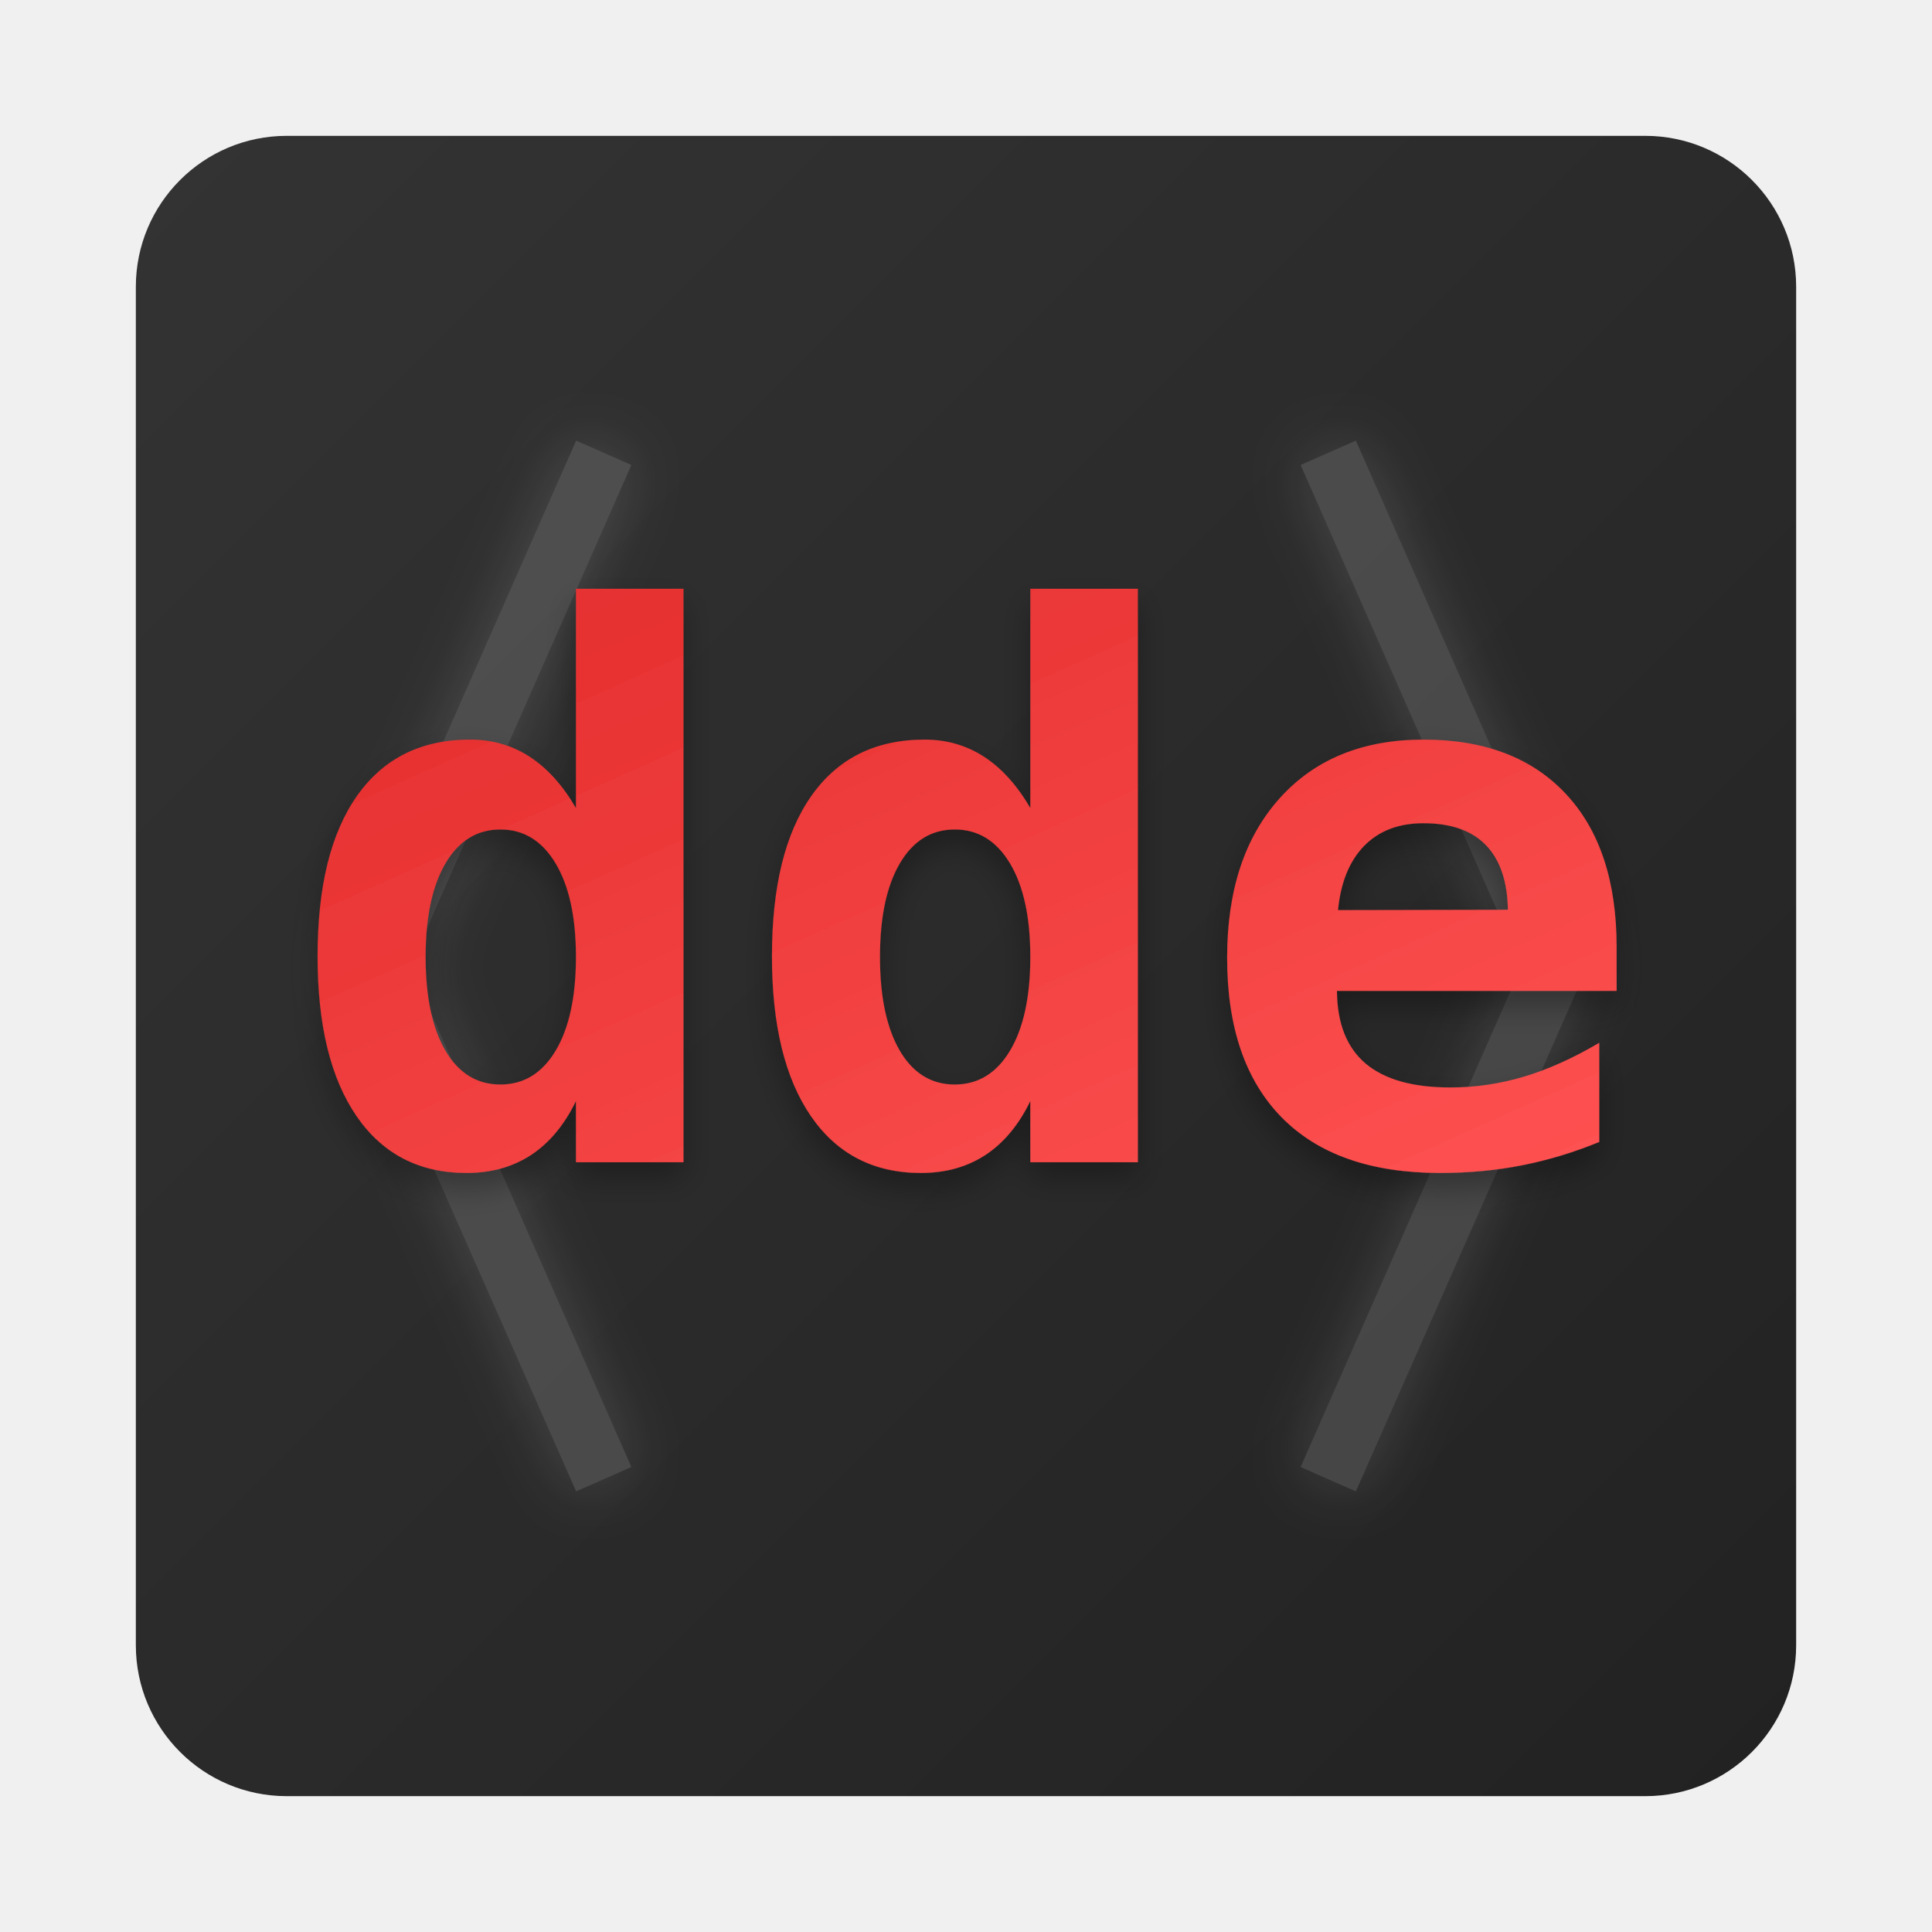
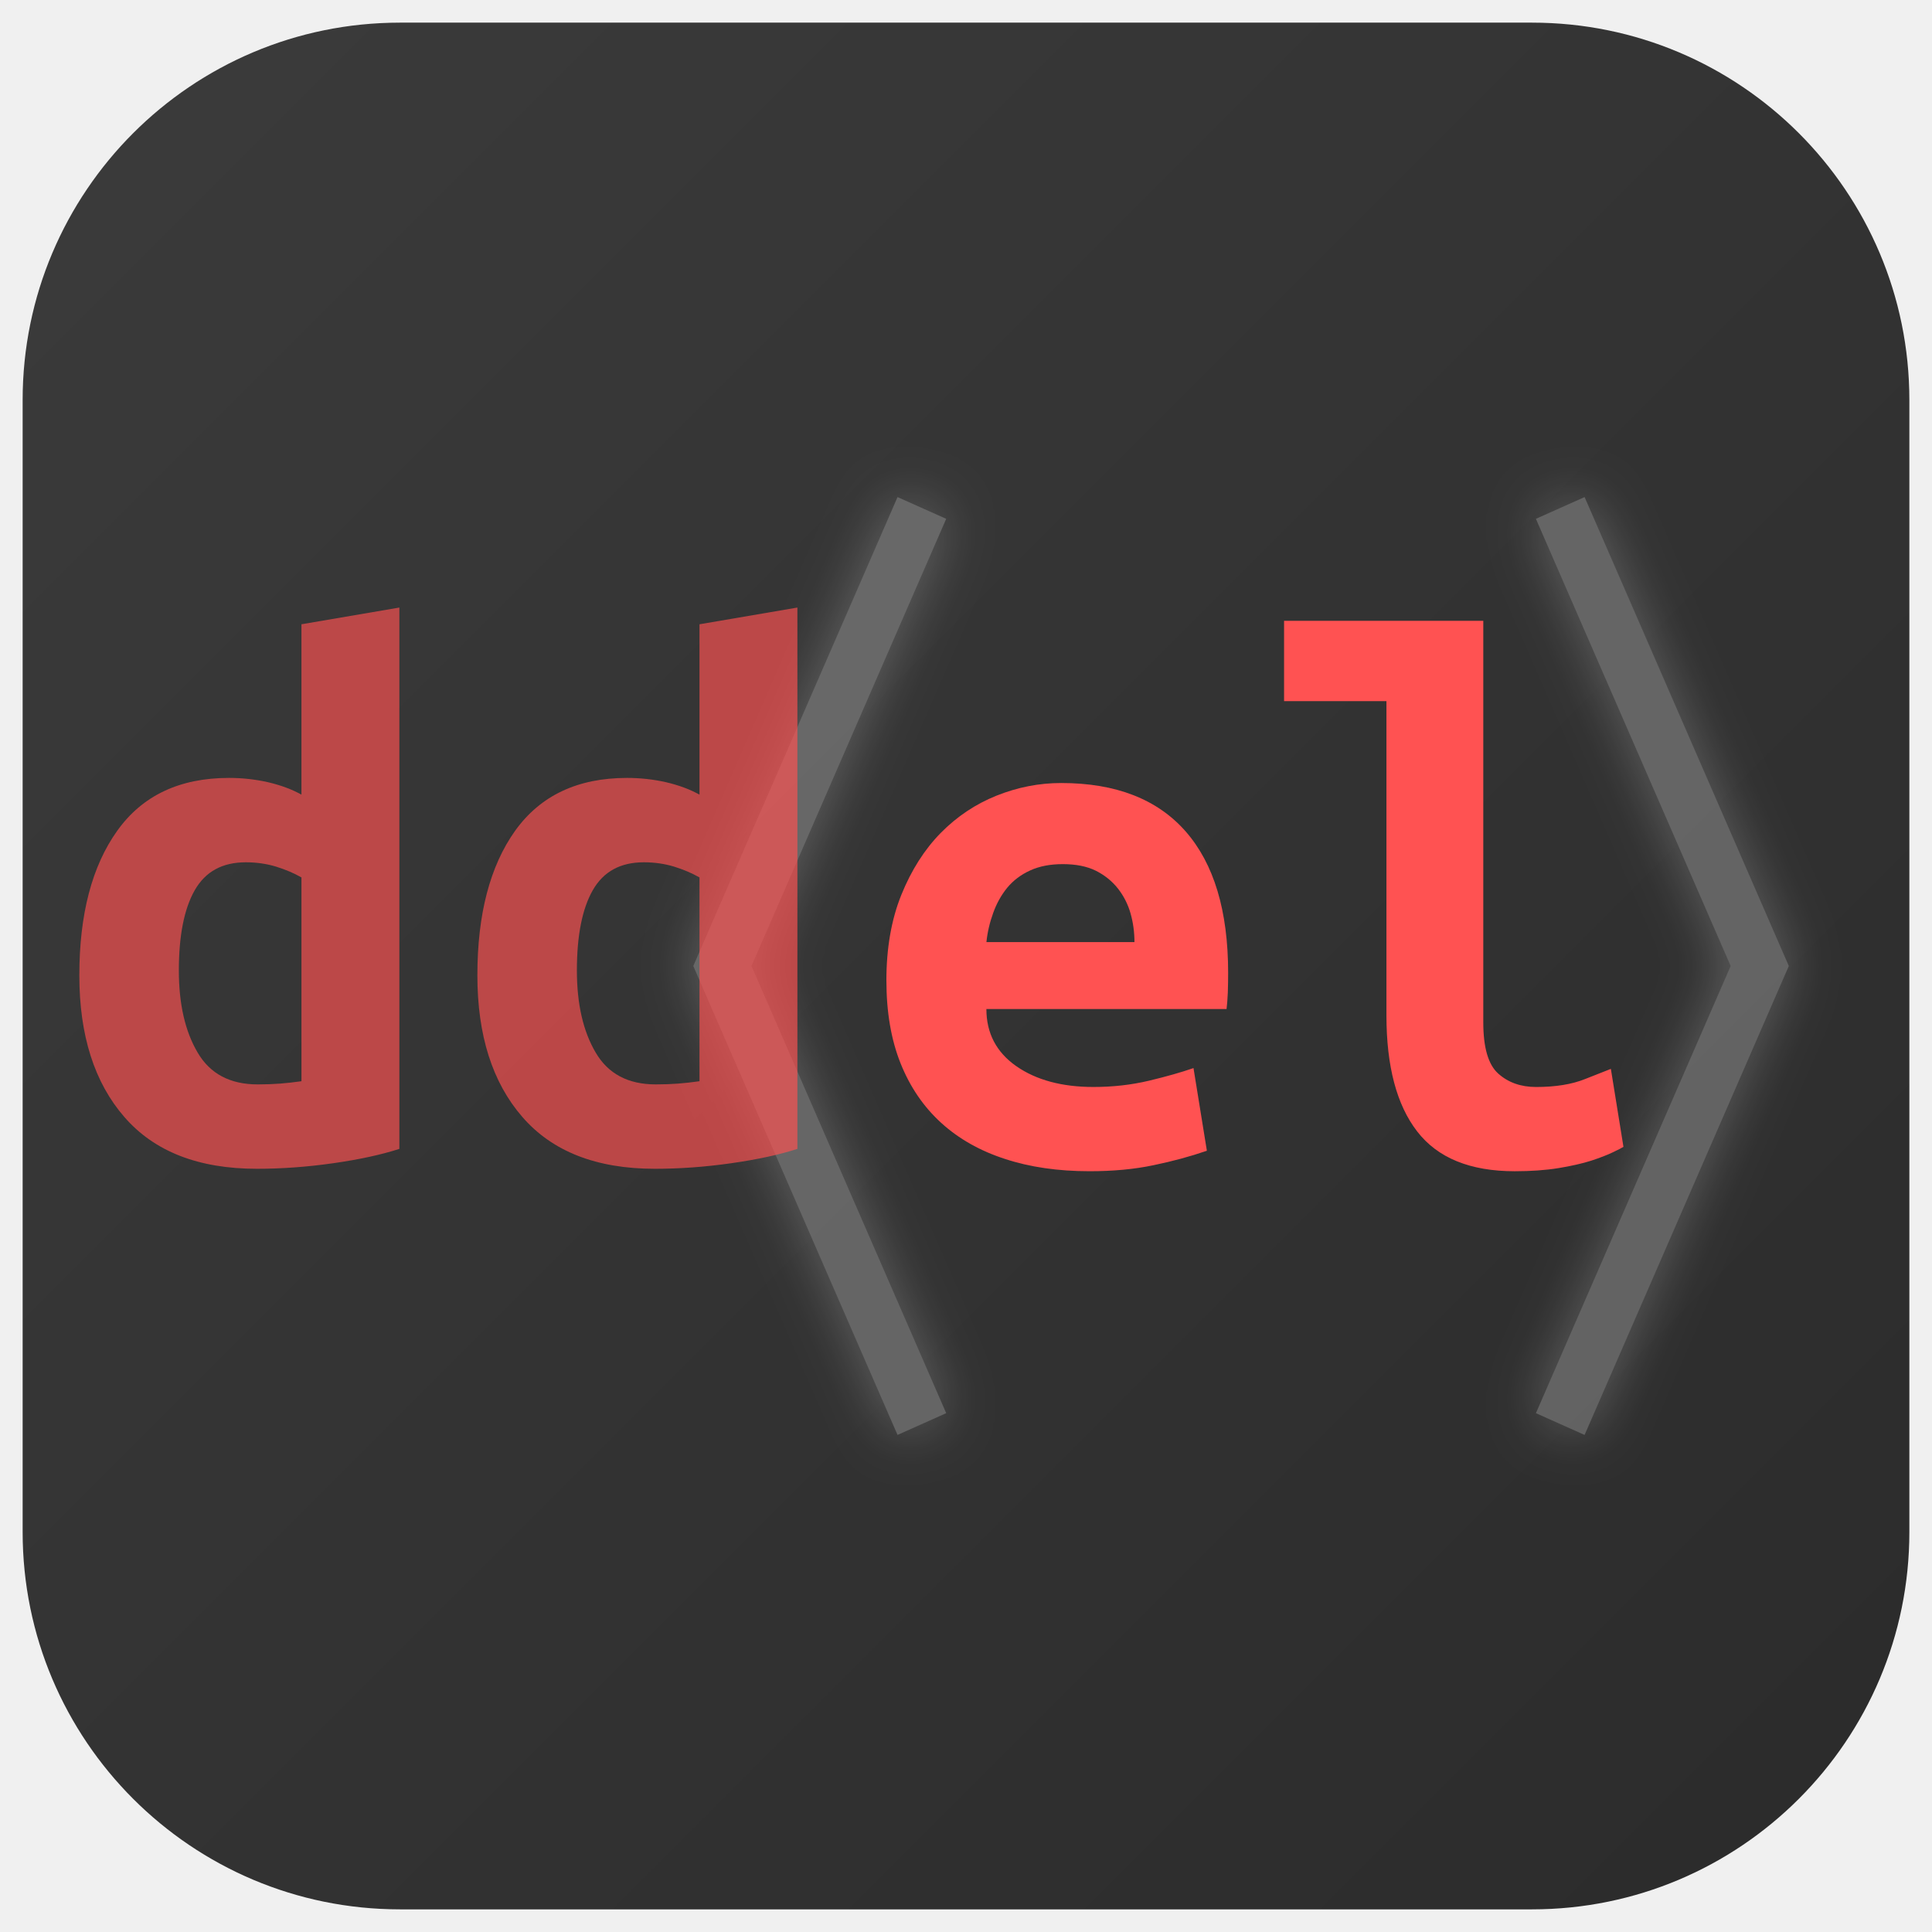
- <svg xmlns="http://www.w3.org/2000/svg" width="256" height="256" viewBox="0 0 256 256">
-   <defs>
-     <linearGradient id="bgGradient" x1="0%" y1="0%" x2="100%" y2="100%">
-       <stop offset="0%" stop-color="#333333" />
-       <stop offset="100%" stop-color="#222222" />
+ <svg xmlns="http://www.w3.org/2000/svg" width="256" height="256" viewBox="0 0 256 256" version="1.1" id="svg5" xml:space="preserve">
+   <defs id="defs4">
+     <linearGradient id="bgGradient" x1="18" y1="18" x2="238" y2="238" gradientUnits="userSpaceOnUse" gradientTransform="matrix(1.136364,0,0,1.136364,-17.45454,-17.45454)">
+       <stop offset="0" stop-color="#3b3b3b" id="stop1" />
+       <stop offset="1" stop-color="#2b2b2b" id="stop2" />
    </linearGradient>
-     <linearGradient id="textGradient" x1="0%" y1="0%" x2="100%" y2="100%">
-       <stop offset="0%" stop-color="#e32c2c" />
-       <stop offset="100%" stop-color="#ff5252" />
-     </linearGradient>
-     <filter id="shadow" x="-10%" y="-10%" width="120%" height="120%">
-       <feDropShadow dx="0" dy="2" stdDeviation="2" flood-color="#000" flood-opacity="0.3" />
-     </filter>
-     <filter id="glow" x="-20%" y="-20%" width="140%" height="140%">
-       <feGaussianBlur stdDeviation="4" result="blur" />
-       <feComposite in="SourceGraphic" in2="blur" operator="over" />
+     <filter id="glow" x="-0.09" y="-0.082" width="1.179" height="1.165">
+       <feGaussianBlur stdDeviation="4" result="blur" id="feGaussianBlur4" in="SourceGraphic" />
+       <feComposite in="SourceGraphic" in2="blur" operator="over" id="feComposite4" result="composite-0" />
    </filter>
  </defs>
-   <rect x="18" y="18" width="220" height="220" rx="20" ry="20" fill="url(#bgGradient)" />
-   <g opacity="0.15" fill="#fff" filter="url(#glow)">
-     <path d="M80,60 L50,128 L80,196" stroke="#fff" stroke-width="8" fill="none" />
-     <path d="M176,60 L206,128 L176,196" stroke="#fff" stroke-width="8" fill="none" />
+   <rect x="3" y="3" width="250" height="250" fill="url(#bgGradient)" id="rect4" style="fill:url(#bgGradient);stroke-width:1.136" ry="50" />
+   <g id="g2" transform="translate(-3.556981,-1.516588)">
+     <g id="g1" transform="matrix(1.590035,0,0,1.590035,-121.1265,-66.62607)">
+       <g opacity="0.25" fill="#ffffff" filter="url(#glow)" id="g5" transform="matrix(0.5541588,0,0,0.5613467,110.9066,51.50511)">
+         <path d="m 80,60 -30,68 30,68" stroke="#ffffff" stroke-width="8" fill="none" id="path4" />
+         <path d="m 176,60 30,68 -30,68" stroke="#ffffff" stroke-width="8" fill="none" id="path5" />
+       </g>
+       <path d="m 152.282,124.58 q 0,-4.069 1.247,-7.153 1.247,-3.084 3.281,-5.158 2.034,-2.061 4.659,-3.11 2.625,-1.05 5.381,-1.05 6.825,0 10.368,4.029 3.544,4.042 3.544,11.786 0,0.787 -0.026,1.641 -0.039,0.853 -0.105,1.378 h -20.015 q 0,3.019 2.494,4.764 2.494,1.732 6.431,1.732 2.428,0 4.633,-0.525 2.192,-0.525 3.701,-1.05 l 1.116,6.89 q -2.1,0.722 -4.462,1.207 -2.362,0.499 -5.315,0.499 -3.937,0 -7.048,-1.024 -3.124,-1.011 -5.315,-3.005 -2.205,-2.008 -3.386,-4.961 -1.181,-2.953 -1.181,-6.89 m 20.671,-3.215 q 0,-1.247 -0.328,-2.402 -0.328,-1.142 -1.05,-2.061 -0.722,-0.919 -1.837,-1.483 -1.116,-0.551 -2.756,-0.551 -1.575,0 -2.717,0.525 -1.155,0.525 -1.916,1.444 -0.748,0.919 -1.168,2.1 -0.433,1.181 -0.564,2.428 z m 40.751,17.062 q -0.197,0.131 -0.892,0.459 -0.682,0.328 -1.798,0.696 -1.116,0.354 -2.717,0.617 -1.614,0.262 -3.649,0.262 -5.578,0 -8.137,-3.32 -2.559,-3.307 -2.559,-9.673 v -26.183 h -8.531 v -6.693 h 16.602 v 33.467 q 0,3.15 1.247,4.265 1.247,1.116 3.15,1.116 2.428,0 4.069,-0.656 1.641,-0.656 2.166,-0.853 z" id="path1-3" style="fill:#ff5252;stroke-width:1.312" />
+     </g>
+     <path d="m 27.256,130.121 q 0,6.646 2.489,10.865 2.468,4.219 7.954,4.219 1.582,0 2.954,-0.105 1.371,-0.105 2.848,-0.316 v -27.004 q -1.477,-0.844 -3.376,-1.435 -1.899,-0.57 -4.008,-0.57 -4.641,0 -6.751,3.692 -2.11,3.692 -2.11,10.654 m 29.219,23.629 q -3.586,1.16 -8.755,1.899 -5.169,0.738 -10.127,0.738 -11.603,0 -17.553,-6.857 -5.97,-6.857 -5.97,-18.776 0,-12.131 5.021,-19.156 5,-7.004 14.81,-7.004 2.637,0 5.169,0.57 2.532,0.591 4.43,1.646 V 84.236 l 12.975,-2.215 z m 23.523,-23.629 q 0,6.646 2.489,10.865 2.468,4.219 7.954,4.219 1.582,0 2.954,-0.105 1.371,-0.105 2.848,-0.316 v -27.004 q -1.477,-0.844 -3.376,-1.435 -1.899,-0.57 -4.008,-0.57 -4.641,0 -6.751,3.692 -2.11,3.692 -2.11,10.654 m 29.219,23.629 q -3.586,1.16 -8.755,1.899 -5.169,0.738 -10.127,0.738 -11.603,0 -17.553,-6.857 -5.97,-6.857 -5.97,-18.776 0,-12.131 5,-19.156 5.021,-7.004 14.831,-7.004 2.637,0 5.169,0.57 2.532,0.591 4.43,1.646 V 84.236 l 12.975,-2.215 z" id="path1" style="fill:#ff5252;stroke-width:2.11;fill-opacity:0.665" />
  </g>
-   <text x="128" y="154" text-anchor="middle" font-family="'Fira Code', 'JetBrains Mono', 'Source Code Pro', 'SF Mono', Consolas, Monaco, 'Andale Mono', 'Ubuntu Mono', monospace" font-size="100" font-weight="bold" fill="url(#textGradient)" filter="url(#shadow)">dde</text>
</svg>
